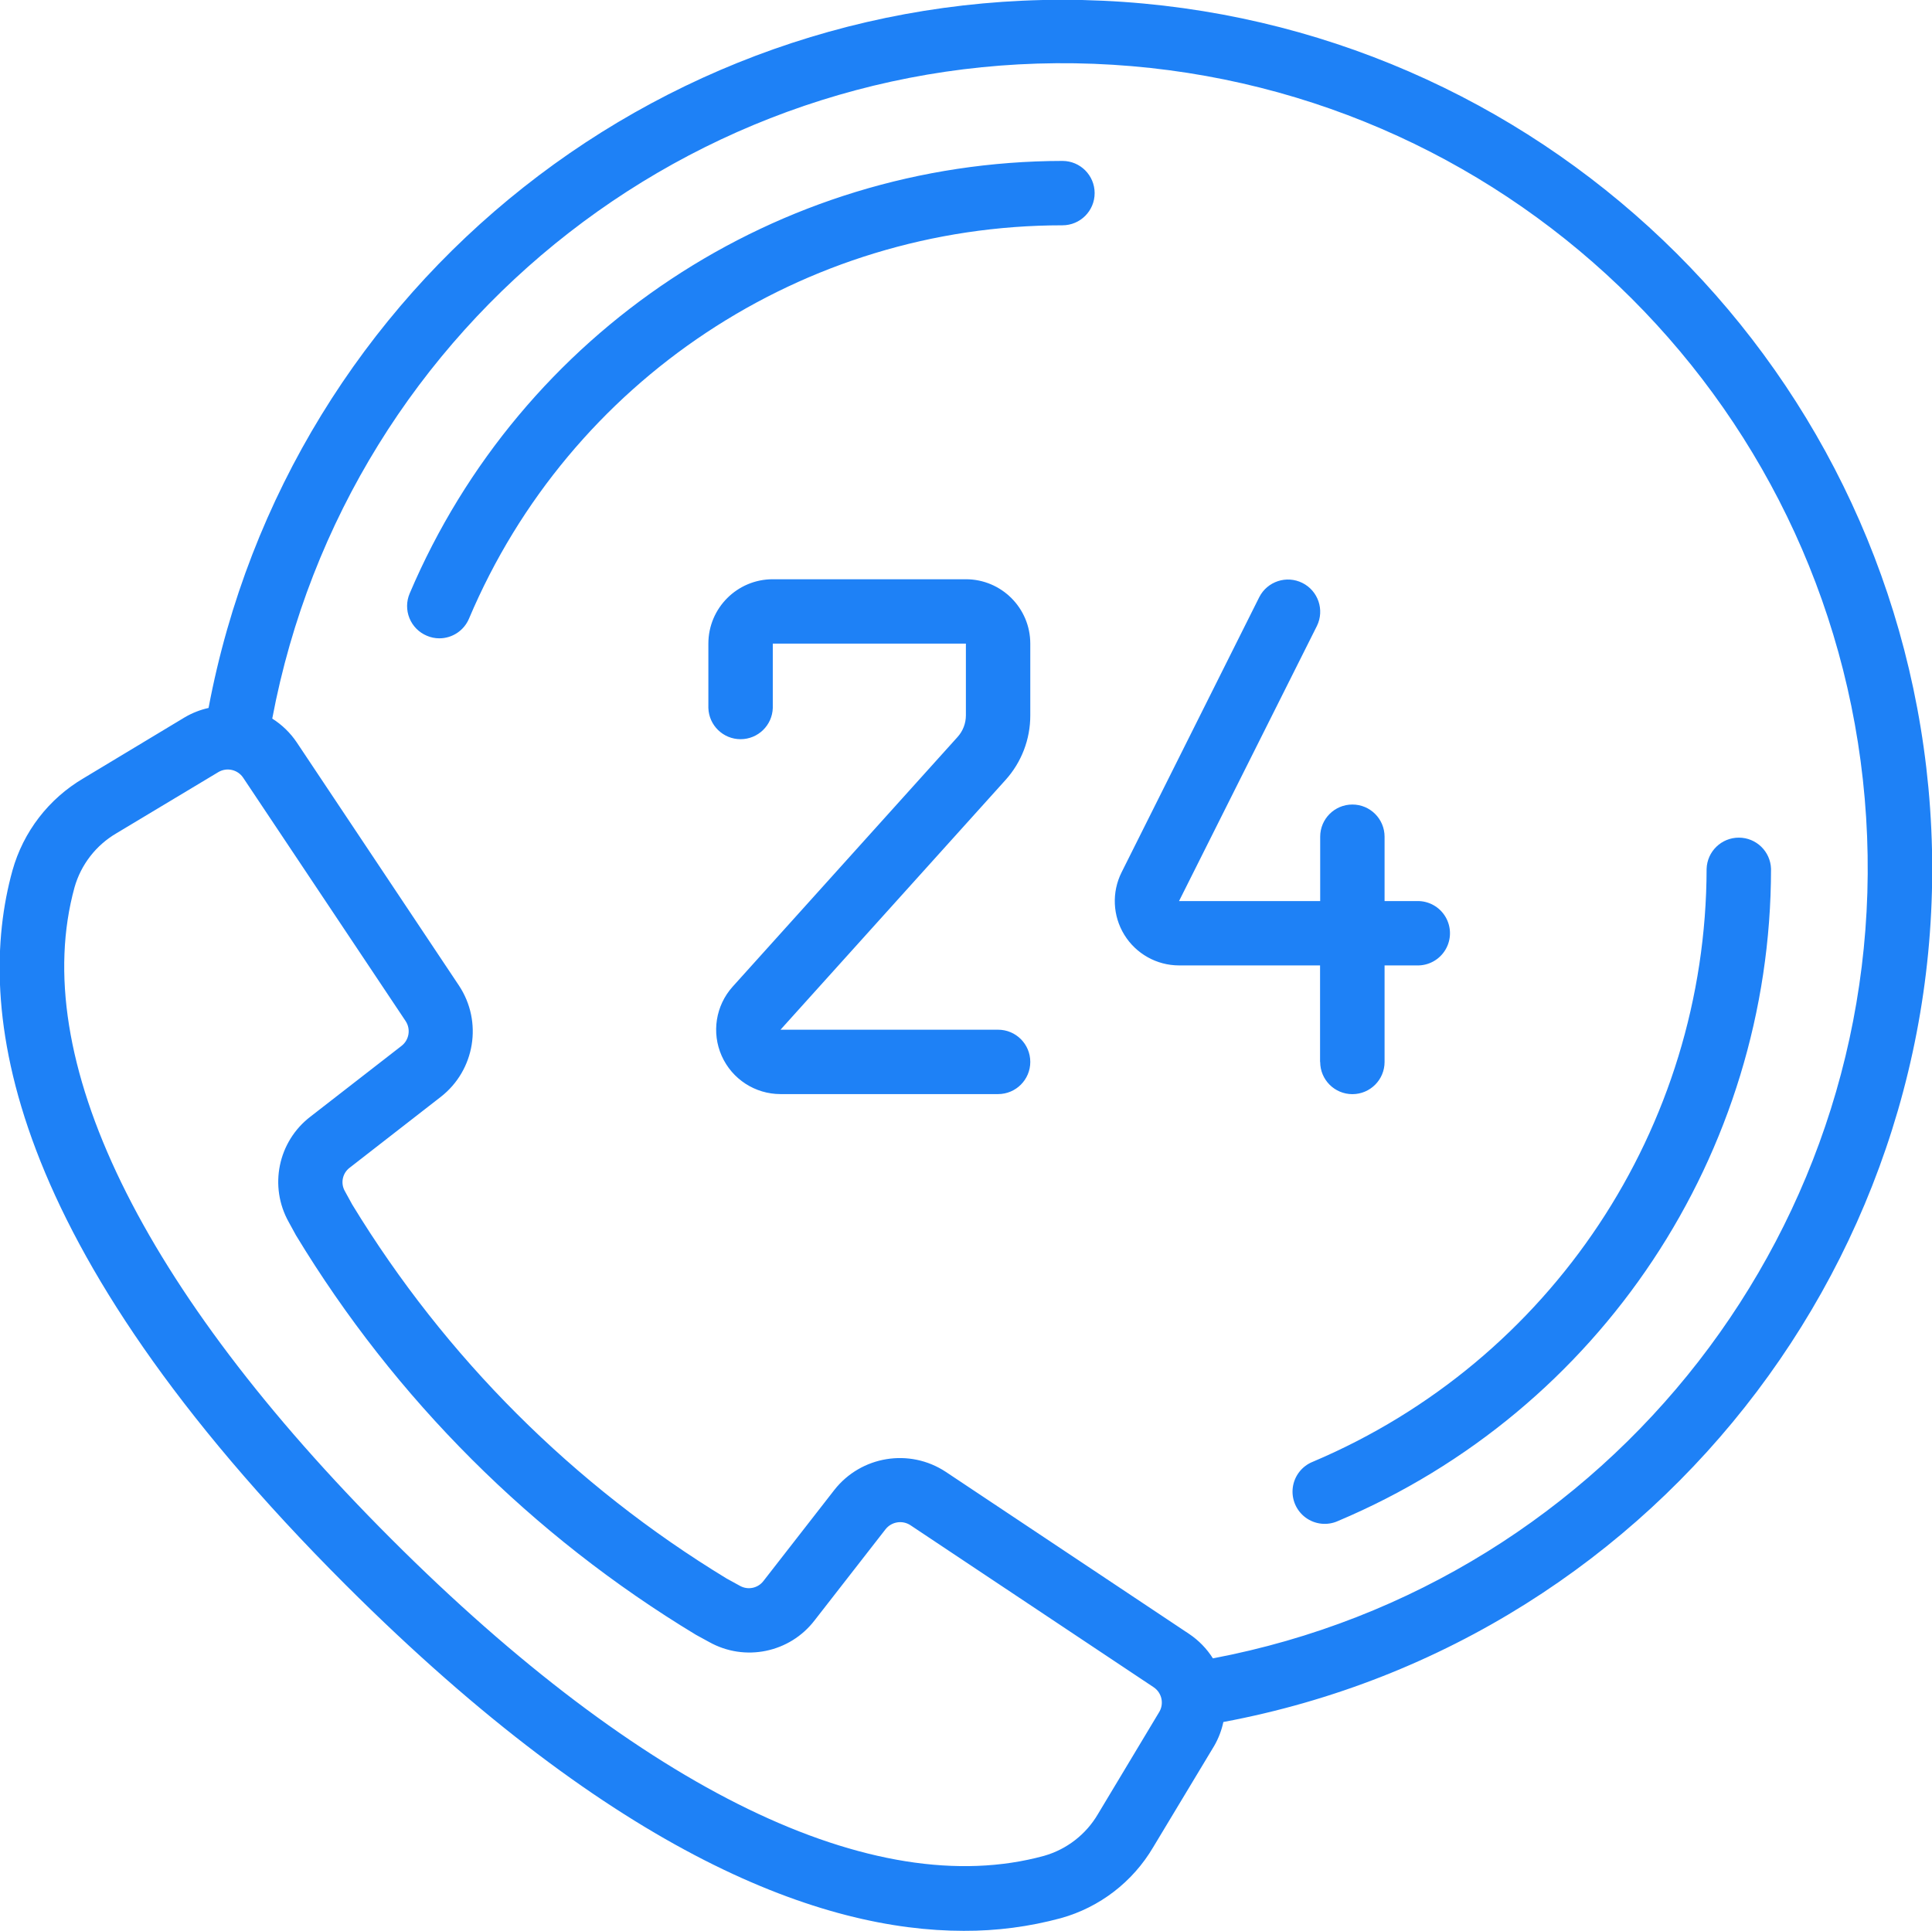
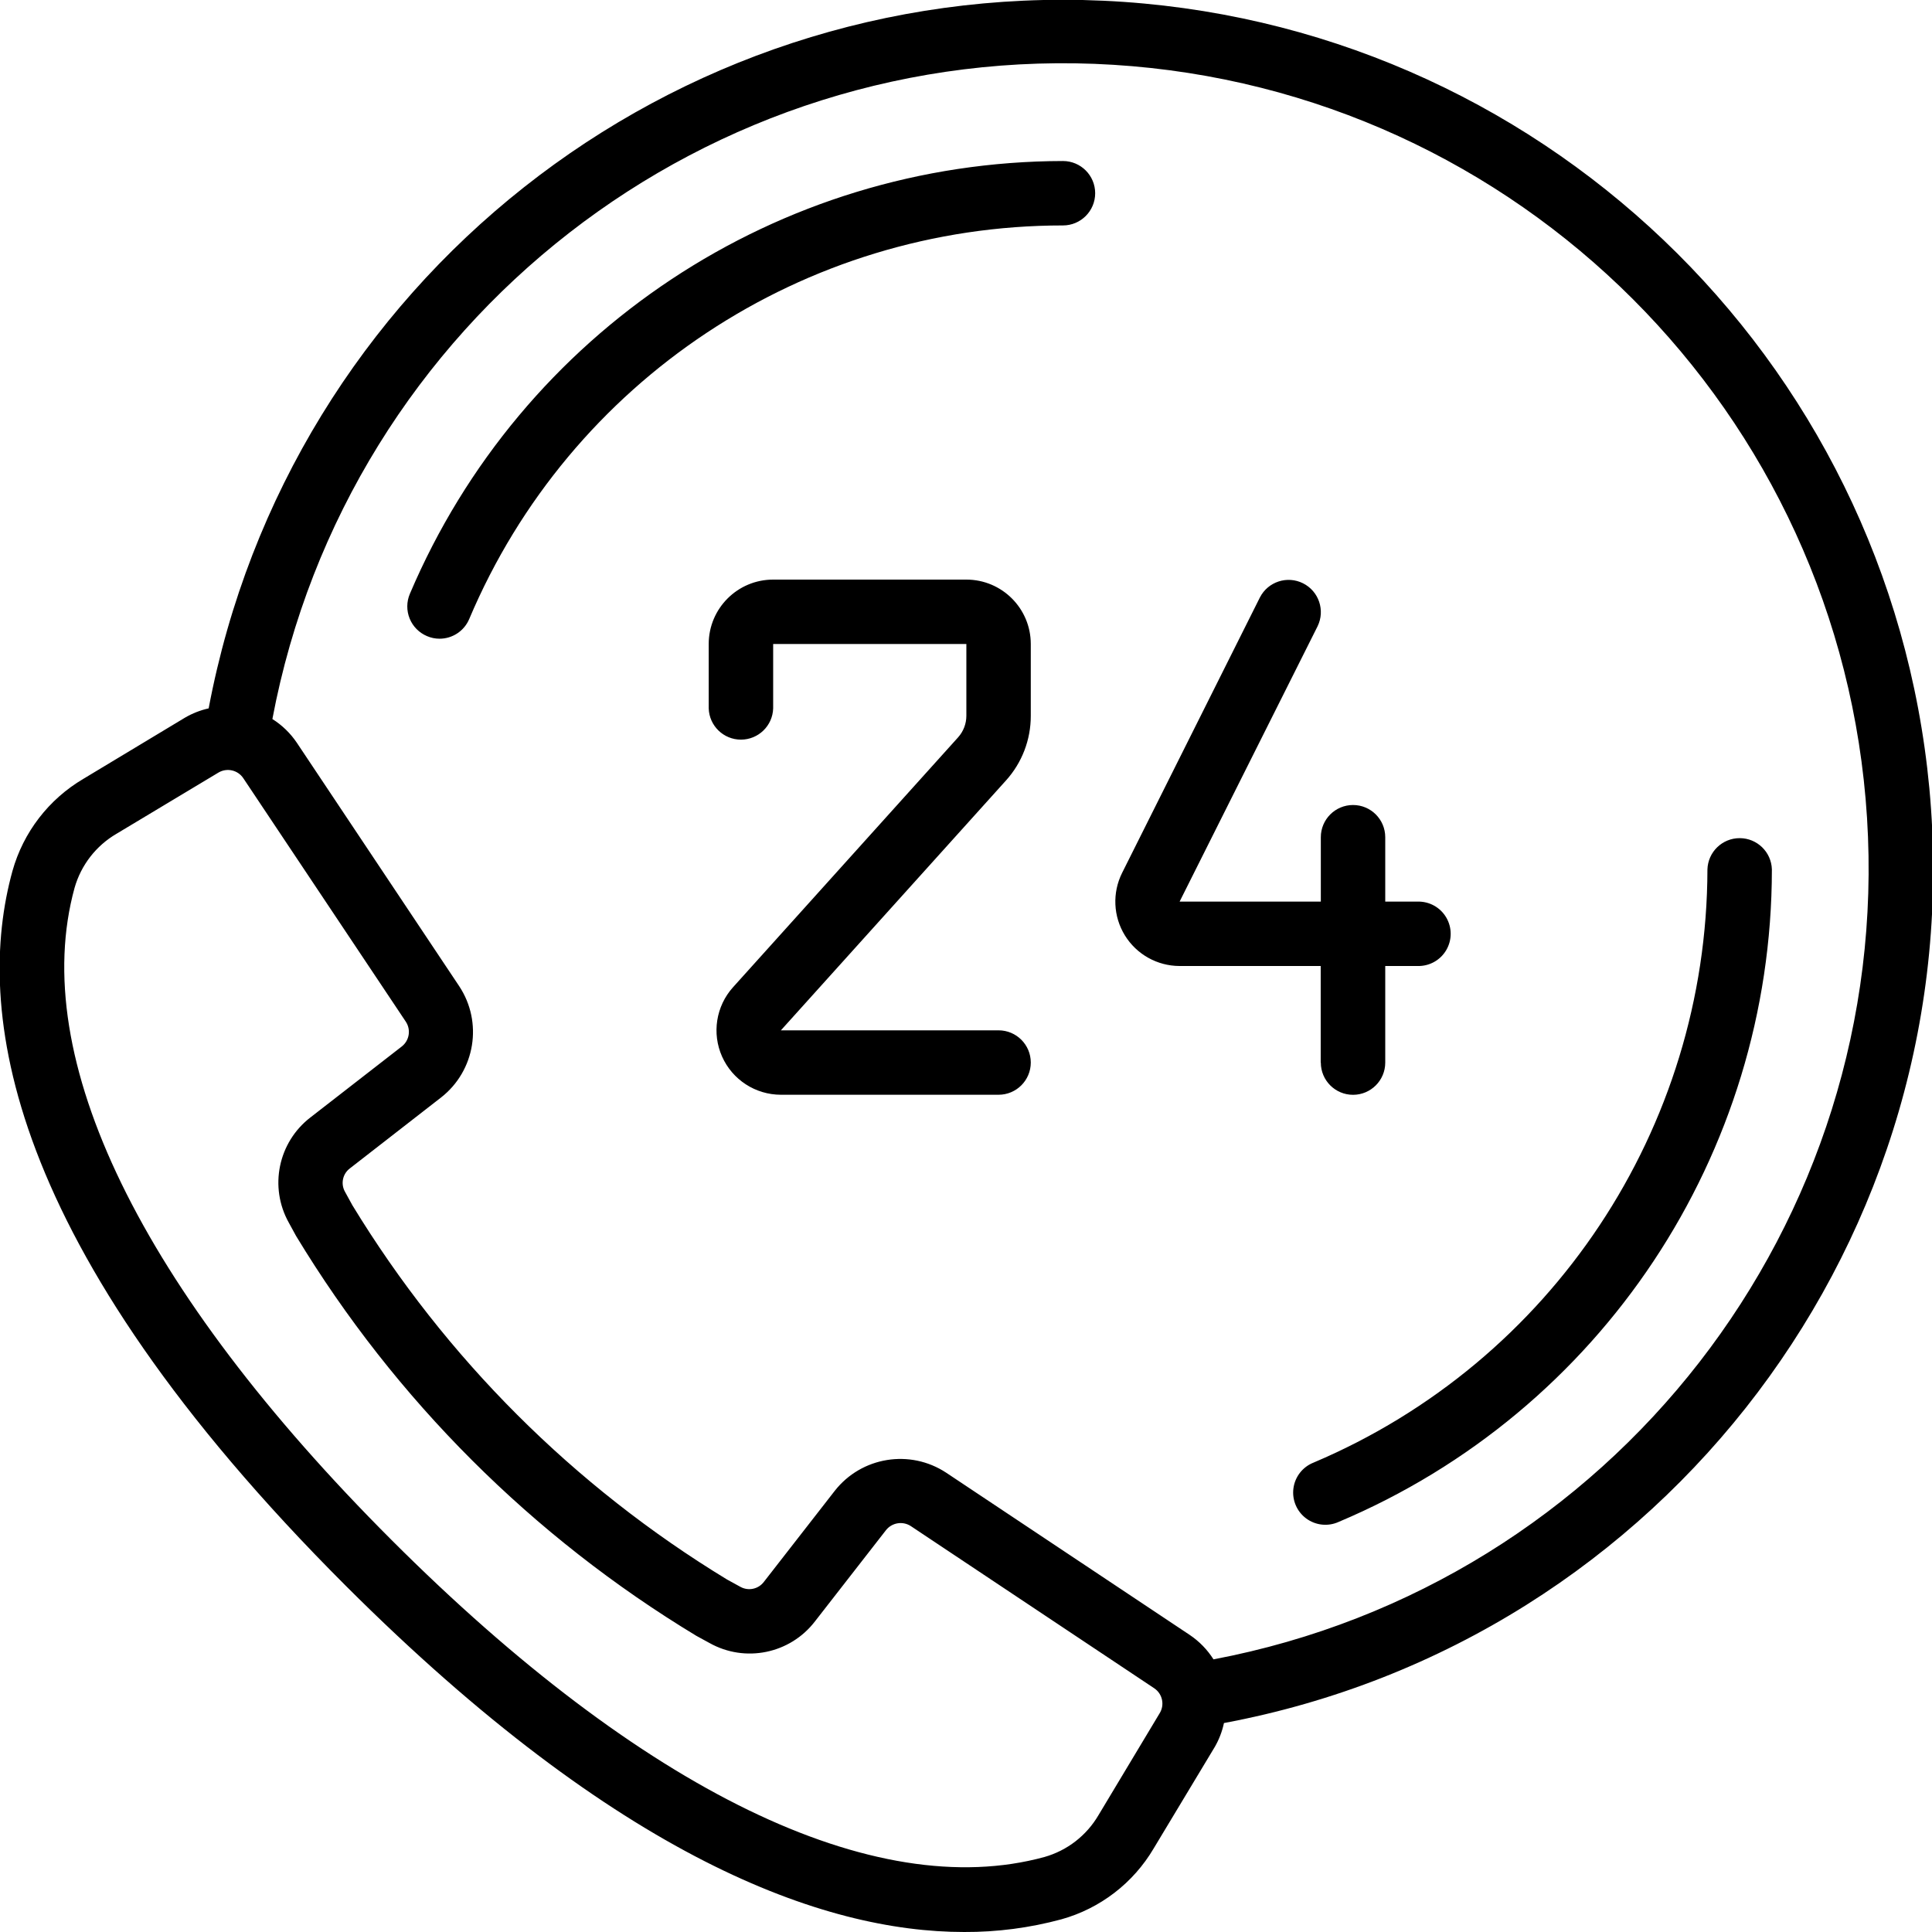
- <svg xmlns="http://www.w3.org/2000/svg" fill="#1e81f6" width="64.031" height="64" viewBox="0 0 64.031 64">
+ <svg xmlns="http://www.w3.org/2000/svg" fill="currentColor" width="64" height="64" viewBox="0 0 64 64">
  <path class="cls-1" d="M801.6,485.107a28.813,28.813,0,0,0-57-2.641,2.709,2.709,0,0,0-.785.308L740.45,484.8a5.156,5.156,0,0,0-2.349,3.052c-1.25,4.525-.34,12.307,11.046,23.684C758.184,520.561,764.955,523,769.628,523a12.131,12.131,0,0,0,3.223-.421,5.158,5.158,0,0,0,3.054-2.347l2.028-3.369a2.711,2.711,0,0,0,.3-0.785A28.786,28.786,0,0,0,801.6,485.107Zm-25.5,30.652-2.023,3.37a3.034,3.034,0,0,1-1.789,1.386c-5.63,1.541-13.311-2.183-21.629-10.5s-12.048-15.982-10.5-21.607a3.038,3.038,0,0,1,1.388-1.788l3.375-2.026a0.613,0.613,0,0,1,.827.187l5.381,8.062a0.613,0.613,0,0,1-.133.823l-3.02,2.346a2.724,2.724,0,0,0-.72,3.494l0.239,0.437a39.19,39.19,0,0,0,13.258,13.245l0.434,0.237a2.725,2.725,0,0,0,3.5-.719l2.348-3.016a0.619,0.619,0,0,1,.826-0.135l8.064,5.373A0.611,0.611,0,0,1,776.1,515.759Zm1.787-1.79a2.741,2.741,0,0,0-.788-0.81l-8.066-5.373a2.762,2.762,0,0,0-3.693.6l-2.348,3.016a0.606,0.606,0,0,1-.774.166l-0.45-.247a37.108,37.108,0,0,1-12.406-12.394l-0.248-.452a0.6,0.6,0,0,1,.166-0.772l3.018-2.347a2.752,2.752,0,0,0,.6-3.69l-5.376-8.06a2.729,2.729,0,0,0-.811-0.787A26.67,26.67,0,1,1,777.884,513.969ZM772.9,464.334a23.546,23.546,0,0,0-21.635,14.338,1.066,1.066,0,0,0,.568,1.4,1.039,1.039,0,0,0,.415.086,1.066,1.066,0,0,0,.983-0.651A21.349,21.349,0,0,1,772.9,466.468,1.067,1.067,0,0,0,772.9,464.334Zm8.3,43.117a1.067,1.067,0,1,0,.833,1.964A23.464,23.464,0,0,0,796.384,487.8a1.068,1.068,0,0,0-2.135,0A21.387,21.387,0,0,1,781.2,507.451ZM769.7,478.2h-6.4a2.134,2.134,0,0,0-2.135,2.133v2.133a1.068,1.068,0,0,0,2.135,0v-2.133h6.4v2.38a1.07,1.07,0,0,1-.275.714l-7.455,8.277a2.134,2.134,0,0,0,1.586,3.561h7.211a1.067,1.067,0,0,0,0-2.134h-7.211l7.456-8.276a3.184,3.184,0,0,0,.822-2.142v-2.38A2.134,2.134,0,0,0,769.7,478.2Zm11.742,16a1.067,1.067,0,0,0,2.134,0V491h1.068a1.067,1.067,0,1,0,0-2.133h-1.068v-2.133a1.067,1.067,0,0,0-2.134,0v2.133h-4.678l4.571-9.122a1.068,1.068,0,0,0-1.911-.954l-4.564,9.123a2.132,2.132,0,0,0,1.9,3.086h4.678v3.2h0Z" transform="translate(-737.688 -459)" />
</svg>
